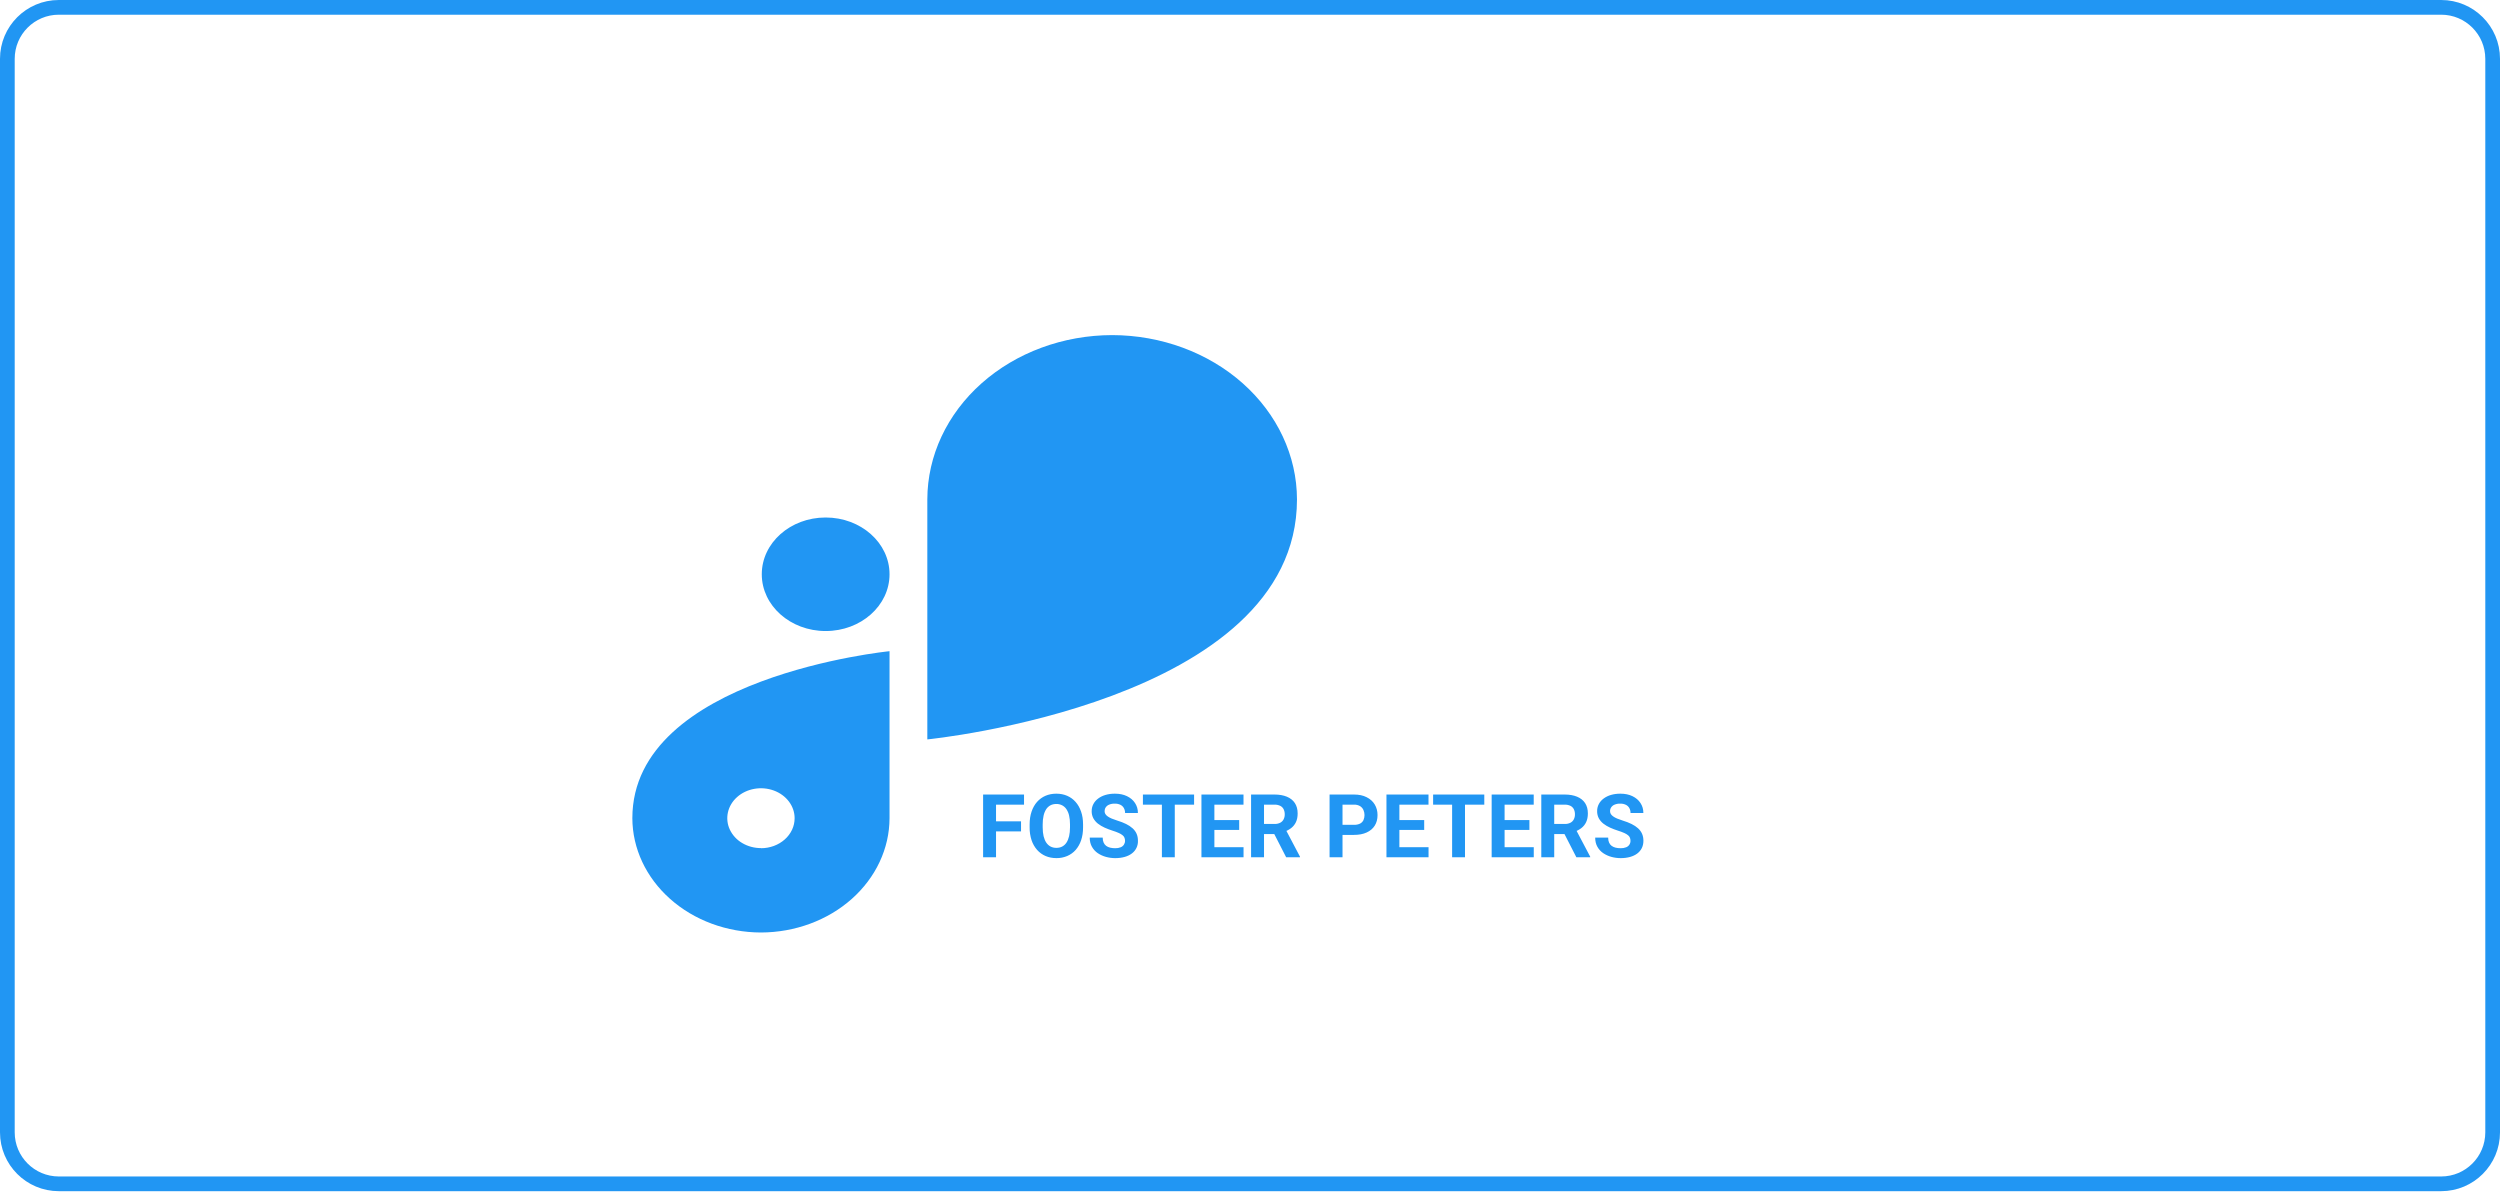
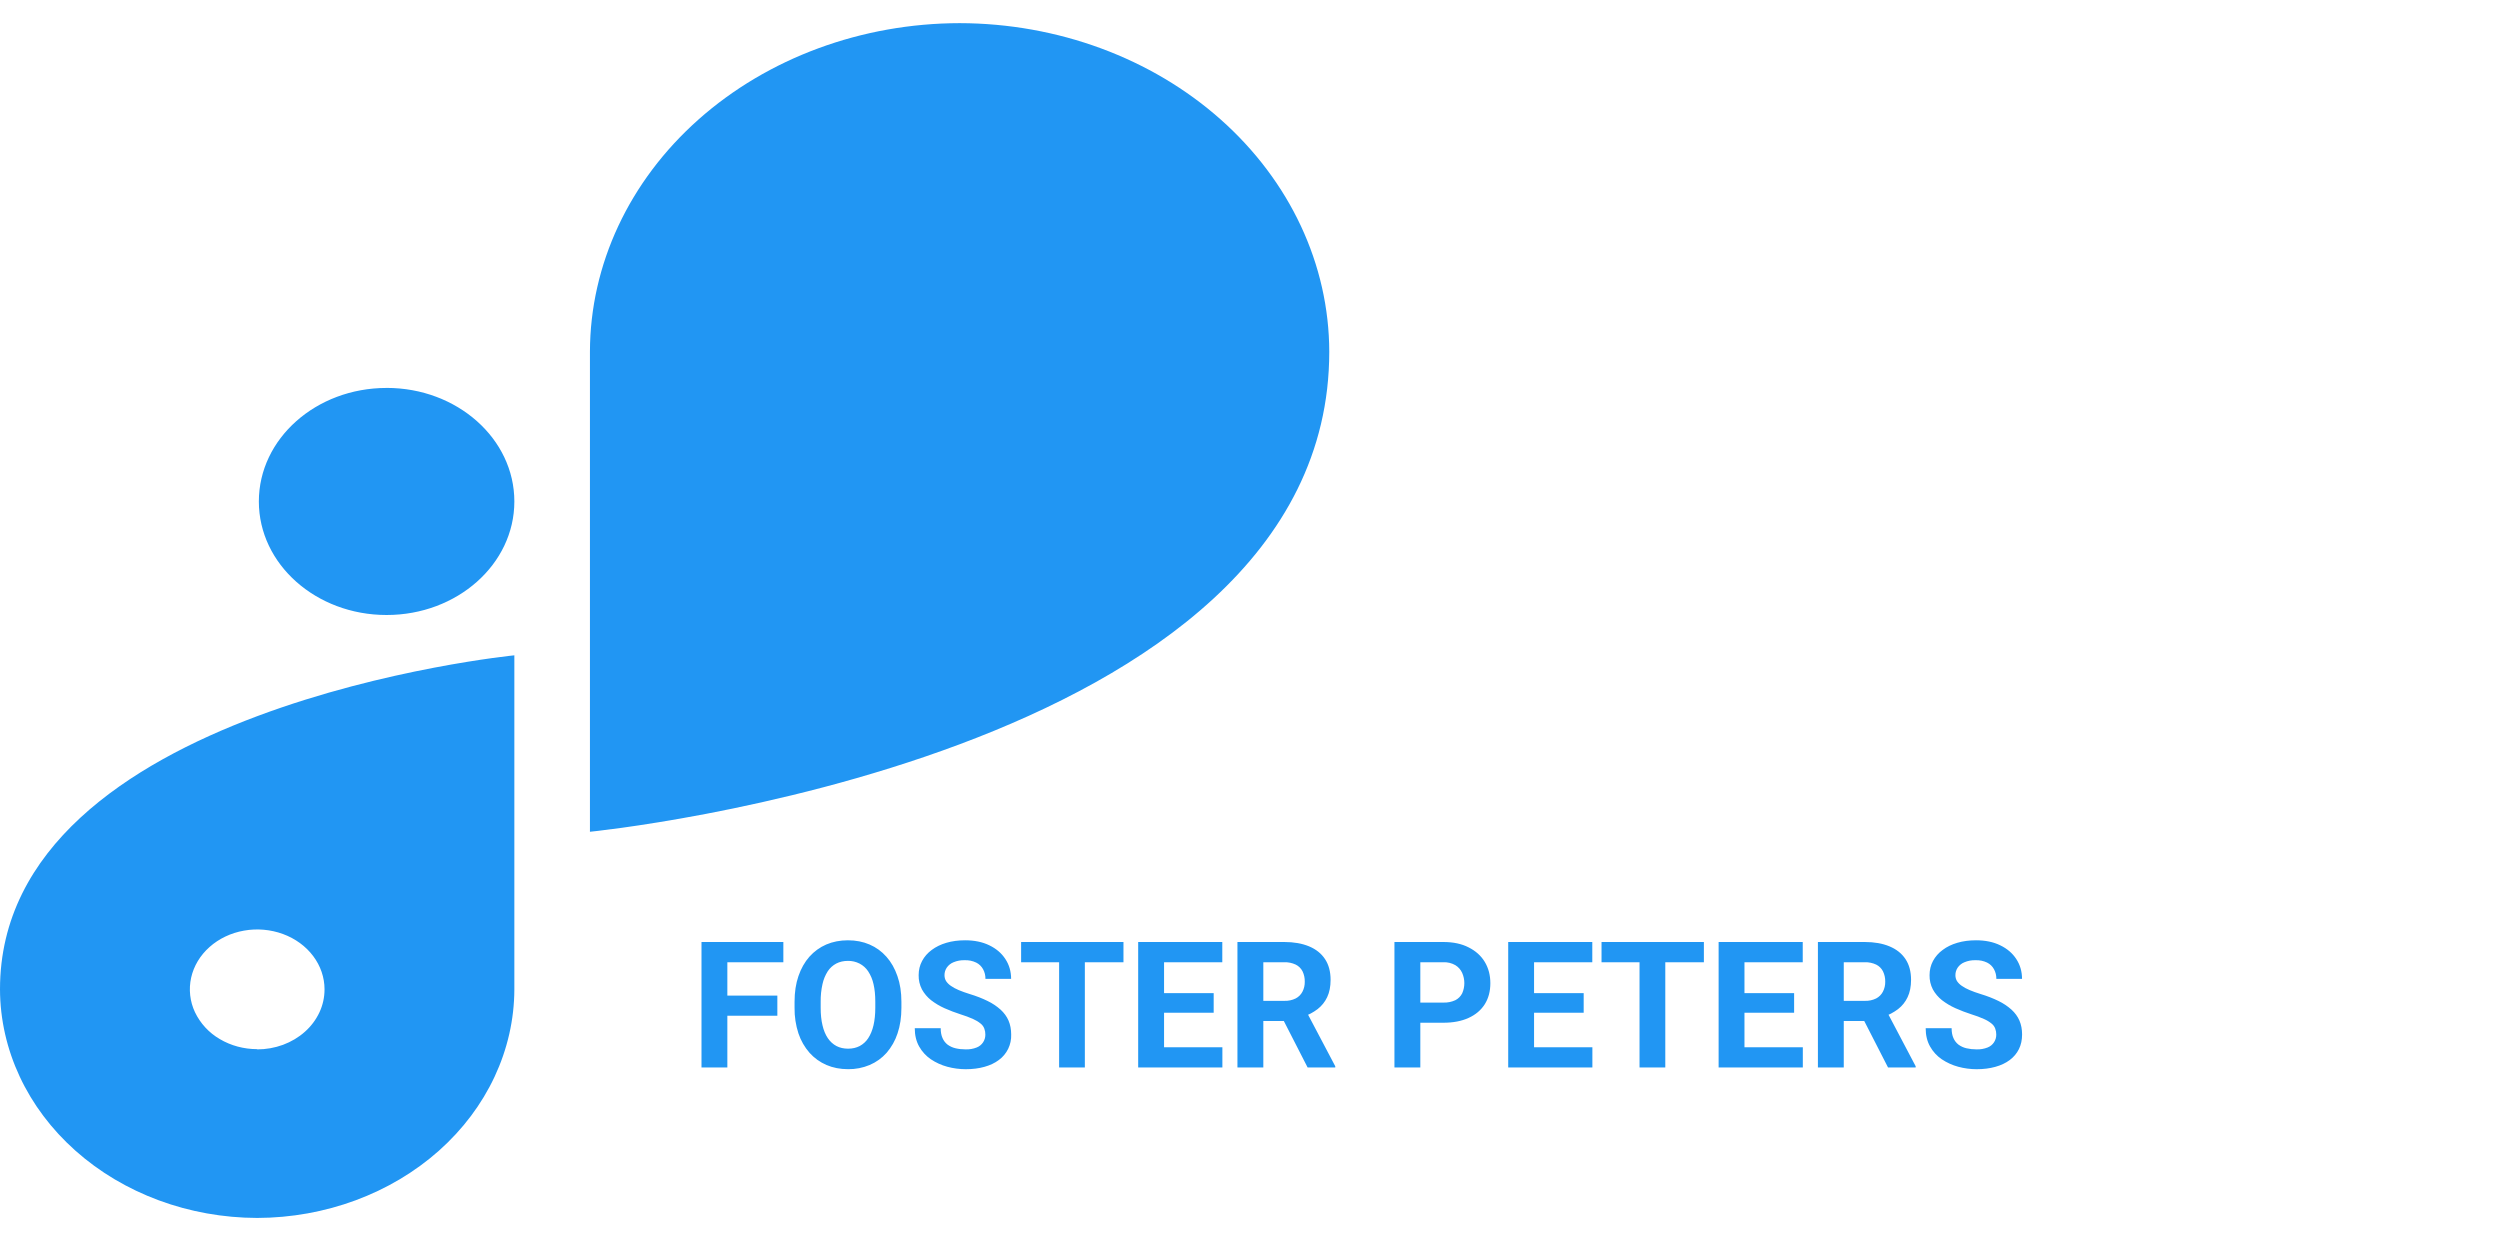
- <svg xmlns="http://www.w3.org/2000/svg" width="170" height="81" fill="none">
-   <rect width="169" height="80" x=".5" y=".5" stroke="#2196F3" rx="3.5" />
-   <path fill="#2196F3" d="M56.146 35.19h-.003c-2.398 0-4.342 1.727-4.342 3.858v.003c0 2.131 1.944 3.859 4.342 3.859h.003c2.398 0 4.342-1.728 4.342-3.859v-.003c0-2.13-1.944-3.858-4.342-3.858ZM88.195 33.956c-.007-2.96-1.333-5.797-3.688-7.89-2.355-2.093-5.547-3.272-8.877-3.279-3.332.005-6.525 1.184-8.882 3.277-2.356 2.094-3.683 4.931-3.69 7.892V50.28s25.134-2.488 25.137-16.32v-.003ZM43 55.636c.006 2.06.93 4.034 2.568 5.49 1.638 1.457 3.859 2.278 6.176 2.284 2.317-.006 4.537-.827 6.176-2.283 1.638-1.456 2.562-3.429 2.568-5.488V44.281S43 46.014 43 55.636Zm8.744 2.035c-.453 0-.895-.119-1.272-.343a2.108 2.108 0 0 1-.843-.913 1.826 1.826 0 0 1-.13-1.175c.088-.395.306-.758.626-1.042.32-.285.728-.479 1.172-.557a2.558 2.558 0 0 1 1.324.115c.418.154.776.415 1.027.75.252.335.386.728.386 1.13a1.84 1.84 0 0 1-.172.782 2.037 2.037 0 0 1-.496.662c-.212.19-.465.34-.744.444a2.541 2.541 0 0 1-.878.155v-.008ZM67.73 54.028v4.266h-.879v-4.266h.88Zm1.7 1.823v.685h-1.94v-.685h1.94Zm.204-1.823v.689H67.49v-.689h2.145Zm4.014 2.034v.202c0 .324-.044.615-.132.873a1.92 1.92 0 0 1-.372.659c-.16.18-.351.317-.574.413a1.83 1.83 0 0 1-.735.143c-.268 0-.513-.047-.736-.143a1.648 1.648 0 0 1-.574-.413 1.93 1.93 0 0 1-.378-.66 2.696 2.696 0 0 1-.132-.872v-.203c0-.326.044-.617.132-.873.088-.257.212-.477.372-.659.162-.181.354-.32.574-.416.223-.095.468-.143.736-.143.27 0 .514.048.735.143.223.096.414.235.574.416.162.182.287.402.375.66.09.255.135.546.135.873Zm-.888.202v-.208c0-.227-.02-.426-.061-.598a1.295 1.295 0 0 0-.182-.434.785.785 0 0 0-.293-.263.838.838 0 0 0-.395-.091c-.149 0-.28.03-.396.09a.792.792 0 0 0-.29.264 1.338 1.338 0 0 0-.178.434 2.593 2.593 0 0 0-.062.598v.208c0 .224.02.423.061.597.042.172.102.318.182.437.08.117.178.206.293.267.115.06.247.09.396.09.148 0 .28-.03.395-.09a.788.788 0 0 0 .29-.267c.078-.12.138-.265.179-.437.04-.173.061-.373.061-.597Zm3.742.914a.565.565 0 0 0-.035-.205.387.387 0 0 0-.124-.17 1.089 1.089 0 0 0-.254-.155 3.587 3.587 0 0 0-.425-.159 5.377 5.377 0 0 1-.551-.21 2.265 2.265 0 0 1-.457-.273 1.23 1.23 0 0 1-.31-.366 1.01 1.01 0 0 1-.112-.484c0-.178.04-.339.117-.483.078-.147.188-.272.328-.375.141-.106.307-.187.498-.243.194-.057.406-.085.636-.085.315 0 .589.056.823.17.235.113.416.268.545.465.131.198.197.423.197.677h-.873a.659.659 0 0 0-.08-.328.535.535 0 0 0-.234-.226.835.835 0 0 0-.392-.081.908.908 0 0 0-.381.07.507.507 0 0 0-.229.184.455.455 0 0 0-.076.258c0 .072.018.138.053.197a.592.592 0 0 0 .164.163c.072.051.16.1.266.144.106.045.228.089.367.132.232.07.436.15.612.237a1.9 1.9 0 0 1 .445.296c.12.11.21.233.27.372.06.139.09.296.09.472a1.024 1.024 0 0 1-.422.87c-.136.102-.3.179-.489.231-.189.053-.4.08-.635.08a2.41 2.41 0 0 1-.624-.083 1.894 1.894 0 0 1-.56-.254 1.286 1.286 0 0 1-.398-.434c-.1-.176-.15-.384-.15-.624h.882c0 .133.02.245.062.337a.563.563 0 0 0 .172.223.744.744 0 0 0 .27.123c.105.025.22.038.346.038a.939.939 0 0 0 .375-.065.463.463 0 0 0 .293-.436Zm3.383-3.15v4.266h-.876v-4.266h.876Zm1.313 0v.689h-3.48v-.689h3.48Zm3.363 3.58v.686h-2.27v-.686h2.27Zm-1.983-3.58v4.266h-.88v-4.266h.88Zm1.687 1.738v.668h-1.974v-.668h1.974Zm.293-1.738v.689h-2.267v-.689h2.267Zm.516 0h1.59c.327 0 .607.05.842.147.236.098.418.242.544.433.127.192.19.427.19.707 0 .228-.038.424-.116.588a1.103 1.103 0 0 1-.325.407 1.685 1.685 0 0 1-.49.258l-.278.147h-1.383l-.006-.686h1.029a.804.804 0 0 0 .383-.082.538.538 0 0 0 .229-.228.705.705 0 0 0 .079-.34.771.771 0 0 0-.076-.355.514.514 0 0 0-.232-.228.855.855 0 0 0-.39-.08h-.711v3.578h-.88v-4.266Zm2.385 4.266-.973-1.901.929-.006.984 1.866v.04h-.94Zm4.614-1.52h-1.087v-.686h1.087a.892.892 0 0 0 .41-.082.526.526 0 0 0 .231-.234.858.858 0 0 0 0-.691.591.591 0 0 0-.23-.265.76.76 0 0 0-.411-.1h-.782v3.578h-.88v-4.266h1.662c.334 0 .62.06.858.182.24.12.424.284.551.495.127.211.19.452.19.724 0 .275-.063.513-.19.715-.127.2-.31.356-.55.465-.239.11-.525.164-.86.164Zm5.068.834v.686h-2.27v-.686h2.27Zm-1.983-3.58v4.266h-.879v-4.266h.879Zm1.687 1.738v.668h-1.974v-.668h1.974Zm.293-1.738v.689h-2.267v-.689h2.267Zm2.482 0v4.266h-.876v-4.266h.876Zm1.312 0v.689h-3.48v-.689h3.48Zm3.364 3.58v.686h-2.271v-.686h2.271Zm-1.984-3.58v4.266h-.879v-4.266h.879ZM104 55.766v.668h-1.975v-.668H104Zm.293-1.738v.689h-2.268v-.689h2.268Zm.515 0h1.591c.326 0 .607.05.841.147.236.098.418.242.545.433.127.192.19.427.19.707 0 .228-.039.424-.117.588a1.096 1.096 0 0 1-.325.407 1.696 1.696 0 0 1-.489.258l-.279.147h-1.382l-.006-.686h1.028a.806.806 0 0 0 .384-.082.54.54 0 0 0 .228-.228.702.702 0 0 0 .079-.34.769.769 0 0 0-.076-.355.516.516 0 0 0-.231-.228.858.858 0 0 0-.39-.08h-.712v3.578h-.879v-4.266Zm2.385 4.266-.973-1.901.929-.006.984 1.866v.04h-.94Zm3.68-1.116a.574.574 0 0 0-.035-.205.396.396 0 0 0-.123-.17 1.108 1.108 0 0 0-.255-.155 3.62 3.62 0 0 0-.425-.159 5.345 5.345 0 0 1-.551-.21 2.264 2.264 0 0 1-.457-.273 1.24 1.24 0 0 1-.311-.366 1.011 1.011 0 0 1-.111-.484 1 1 0 0 1 .117-.483c.078-.147.188-.272.328-.375a1.56 1.56 0 0 1 .499-.243c.193-.057.405-.085.635-.085.315 0 .589.056.824.17.234.113.416.268.544.465.131.198.197.423.197.677h-.873a.666.666 0 0 0-.079-.328.535.535 0 0 0-.235-.226.832.832 0 0 0-.392-.081.905.905 0 0 0-.381.07.508.508 0 0 0-.229.184.452.452 0 0 0-.076.258c0 .072.018.138.053.197a.595.595 0 0 0 .164.163c.072.051.161.1.266.144.106.045.228.089.367.132.232.07.436.15.612.237.178.088.326.187.445.296.119.11.209.233.27.372.06.139.091.296.091.472 0 .185-.036.351-.109.498-.072.146-.177.27-.313.372-.137.102-.3.179-.489.231-.19.053-.402.08-.636.08a2.41 2.41 0 0 1-.624-.083 1.898 1.898 0 0 1-.56-.254 1.277 1.277 0 0 1-.398-.434c-.1-.176-.15-.384-.15-.624h.882c0 .133.021.245.062.337a.557.557 0 0 0 .173.223.743.743 0 0 0 .269.123c.106.025.221.038.346.038a.94.94 0 0 0 .375-.065.46.46 0 0 0 .293-.436Z" />
+ <svg xmlns="http://www.w3.org/2000/svg" width="85" height="42" fill="none">
+   <path fill="#2196F3" d="M13.146 13.19h-.003c-2.398 0-4.342 1.728-4.342 3.859v.002c0 2.131 1.944 3.859 4.342 3.859h.003c2.398 0 4.342-1.728 4.342-3.859v-.002c0-2.131-1.944-3.86-4.342-3.86ZM45.195 11.956c-.007-2.96-1.333-5.797-3.688-7.89C39.153 1.973 35.96.794 32.63.787c-3.332.005-6.526 1.184-8.882 3.277-2.356 2.094-3.683 4.931-3.69 7.892V28.28s25.134-2.488 25.137-16.32v-.003ZM0 33.636c.006 2.06.93 4.034 2.568 5.49 1.638 1.457 3.859 2.278 6.176 2.284 2.317-.006 4.537-.827 6.176-2.283 1.638-1.456 2.562-3.429 2.568-5.488V22.281S0 24.014 0 33.636Zm8.744 2.035c-.453 0-.895-.119-1.272-.343a2.108 2.108 0 0 1-.843-.913 1.826 1.826 0 0 1-.13-1.175c.088-.395.306-.758.626-1.042.32-.285.728-.479 1.172-.557a2.558 2.558 0 0 1 1.323.115c.419.154.777.415 1.028.75.252.335.386.728.386 1.13a1.84 1.84 0 0 1-.172.782 2.037 2.037 0 0 1-.496.662c-.212.19-.465.34-.744.444a2.542 2.542 0 0 1-.878.155v-.008ZM24.73 32.028v4.266h-.879v-4.266h.88Zm1.7 1.823v.685h-1.94v-.685h1.94Zm.204-1.823v.689H24.49v-.689h2.145Zm4.014 2.034v.202c0 .324-.044.615-.132.873a1.92 1.92 0 0 1-.372.659c-.16.18-.351.317-.574.413a1.83 1.83 0 0 1-.735.143c-.268 0-.513-.047-.736-.143a1.648 1.648 0 0 1-.574-.413 1.93 1.93 0 0 1-.378-.66 2.696 2.696 0 0 1-.132-.872v-.203c0-.326.044-.617.132-.873.088-.257.212-.477.372-.659.162-.181.354-.32.574-.416.223-.095.468-.143.736-.143.27 0 .514.048.735.143.223.096.414.235.574.416.162.182.287.402.375.66.09.255.135.546.135.873Zm-.888.202v-.208c0-.227-.02-.426-.061-.598a1.295 1.295 0 0 0-.182-.434.785.785 0 0 0-.293-.263.838.838 0 0 0-.395-.091c-.149 0-.28.03-.396.09a.792.792 0 0 0-.29.264 1.338 1.338 0 0 0-.178.434 2.593 2.593 0 0 0-.062.598v.208c0 .224.02.423.062.597.04.172.101.318.181.437.08.117.178.206.293.267.115.06.247.09.396.09.148 0 .28-.03.395-.09a.788.788 0 0 0 .29-.267c.078-.12.138-.265.179-.437.04-.173.061-.373.061-.597Zm3.742.914a.565.565 0 0 0-.035-.205.387.387 0 0 0-.124-.17 1.089 1.089 0 0 0-.254-.155 3.587 3.587 0 0 0-.425-.159 5.377 5.377 0 0 1-.551-.21 2.265 2.265 0 0 1-.457-.273 1.23 1.23 0 0 1-.31-.366 1.01 1.01 0 0 1-.112-.484c0-.178.04-.339.117-.483.078-.147.188-.272.328-.375.141-.106.307-.187.498-.243.194-.057.406-.085.636-.085.315 0 .589.056.823.17.235.113.416.268.545.465.131.198.197.423.197.677h-.873a.659.659 0 0 0-.08-.328.535.535 0 0 0-.234-.226.835.835 0 0 0-.393-.081.908.908 0 0 0-.38.07.507.507 0 0 0-.229.184.455.455 0 0 0-.076.258c0 .072.018.138.053.197a.592.592 0 0 0 .164.163c.072.051.16.1.266.144.106.045.228.089.367.132.232.07.436.15.612.237a1.9 1.9 0 0 1 .445.296c.12.11.21.233.27.372.06.139.09.296.09.472a1.024 1.024 0 0 1-.422.87c-.136.102-.3.179-.489.231-.189.053-.4.08-.635.08a2.41 2.41 0 0 1-.624-.083 1.894 1.894 0 0 1-.56-.254 1.286 1.286 0 0 1-.398-.434c-.1-.176-.15-.384-.15-.624h.882c0 .133.02.245.062.337a.563.563 0 0 0 .172.223.744.744 0 0 0 .27.123c.105.025.22.038.346.038a.939.939 0 0 0 .375-.065.463.463 0 0 0 .293-.436Zm3.383-3.15v4.266h-.875v-4.266h.875Zm1.313 0v.689h-3.48v-.689h3.48Zm3.363 3.58v.686h-2.27v-.686h2.27Zm-1.983-3.58v4.266h-.88v-4.266h.88Zm1.687 1.738v.668h-1.974v-.668h1.974Zm.293-1.738v.689h-2.267v-.689h2.267Zm.516 0h1.59c.327 0 .607.05.842.147.236.098.417.242.544.433.127.192.19.427.19.707 0 .228-.038.424-.116.588a1.103 1.103 0 0 1-.326.407 1.685 1.685 0 0 1-.489.258l-.278.147h-1.383l-.006-.686h1.029a.804.804 0 0 0 .383-.082.538.538 0 0 0 .229-.228.705.705 0 0 0 .079-.34.771.771 0 0 0-.076-.355.514.514 0 0 0-.232-.228.855.855 0 0 0-.39-.08h-.711v3.578h-.88v-4.266Zm2.385 4.266-.973-1.901.929-.006.984 1.866v.04h-.94Zm4.614-1.52h-1.087v-.686h1.087a.892.892 0 0 0 .41-.082.526.526 0 0 0 .232-.234.858.858 0 0 0 0-.691.591.591 0 0 0-.232-.265.76.76 0 0 0-.41-.1h-.782v3.578h-.88v-4.266h1.662c.334 0 .62.06.858.182.24.12.424.284.551.495.127.211.19.452.19.724 0 .275-.063.513-.19.715-.127.2-.31.356-.55.465-.239.11-.525.164-.86.164Zm5.068.834v.686h-2.27v-.686h2.27Zm-1.983-3.58v4.266h-.879v-4.266h.879Zm1.687 1.738v.668h-1.974v-.668h1.974Zm.293-1.738v.689h-2.267v-.689h2.267Zm2.482 0v4.266h-.876v-4.266h.876Zm1.312 0v.689h-3.48v-.689h3.48Zm3.364 3.58v.686h-2.27v-.686h2.27Zm-1.984-3.58v4.266h-.879v-4.266h.88ZM61 33.766v.668h-1.975v-.668H61Zm.293-1.738v.689h-2.268v-.689h2.268Zm.515 0H63.4c.326 0 .607.05.84.147.237.098.419.242.546.433.127.192.19.427.19.707 0 .228-.039.424-.117.588a1.103 1.103 0 0 1-.325.407 1.687 1.687 0 0 1-.49.258l-.278.147h-1.383l-.005-.686h1.028a.804.804 0 0 0 .384-.082.538.538 0 0 0 .228-.228.705.705 0 0 0 .08-.34.771.771 0 0 0-.077-.355.514.514 0 0 0-.231-.228.855.855 0 0 0-.39-.08h-.712v3.578h-.879v-4.266Zm2.385 4.266-.973-1.901.93-.006.983 1.866v.04h-.94Zm3.68-1.116a.565.565 0 0 0-.035-.205.387.387 0 0 0-.123-.17 1.089 1.089 0 0 0-.255-.155 3.587 3.587 0 0 0-.425-.159 5.377 5.377 0 0 1-.55-.21 2.265 2.265 0 0 1-.458-.273 1.23 1.23 0 0 1-.31-.366 1.01 1.01 0 0 1-.112-.484c0-.178.04-.339.117-.483.079-.147.188-.272.329-.375.14-.106.306-.187.498-.243.193-.057.405-.085.635-.085.315 0 .59.056.823.17.235.113.416.268.545.465.131.198.197.423.197.677h-.873a.659.659 0 0 0-.08-.328.535.535 0 0 0-.234-.226.835.835 0 0 0-.392-.081.908.908 0 0 0-.381.07.507.507 0 0 0-.229.184.455.455 0 0 0-.076.258c0 .072.018.138.053.197a.592.592 0 0 0 .164.163c.072.051.161.1.267.144.105.045.227.089.366.132.232.07.436.15.612.237a1.9 1.9 0 0 1 .445.296c.12.11.21.233.27.372.06.139.09.296.09.472 0 .185-.035.351-.108.498-.072.146-.177.27-.313.372-.137.102-.3.179-.49.231-.189.053-.4.08-.635.08-.211 0-.42-.028-.624-.083a1.894 1.894 0 0 1-.56-.254 1.286 1.286 0 0 1-.398-.434c-.1-.176-.15-.384-.15-.624h.882c0 .133.02.245.062.337a.563.563 0 0 0 .172.223.744.744 0 0 0 .27.123c.106.025.22.038.346.038a.939.939 0 0 0 .375-.065.463.463 0 0 0 .293-.436Z" />
</svg>
